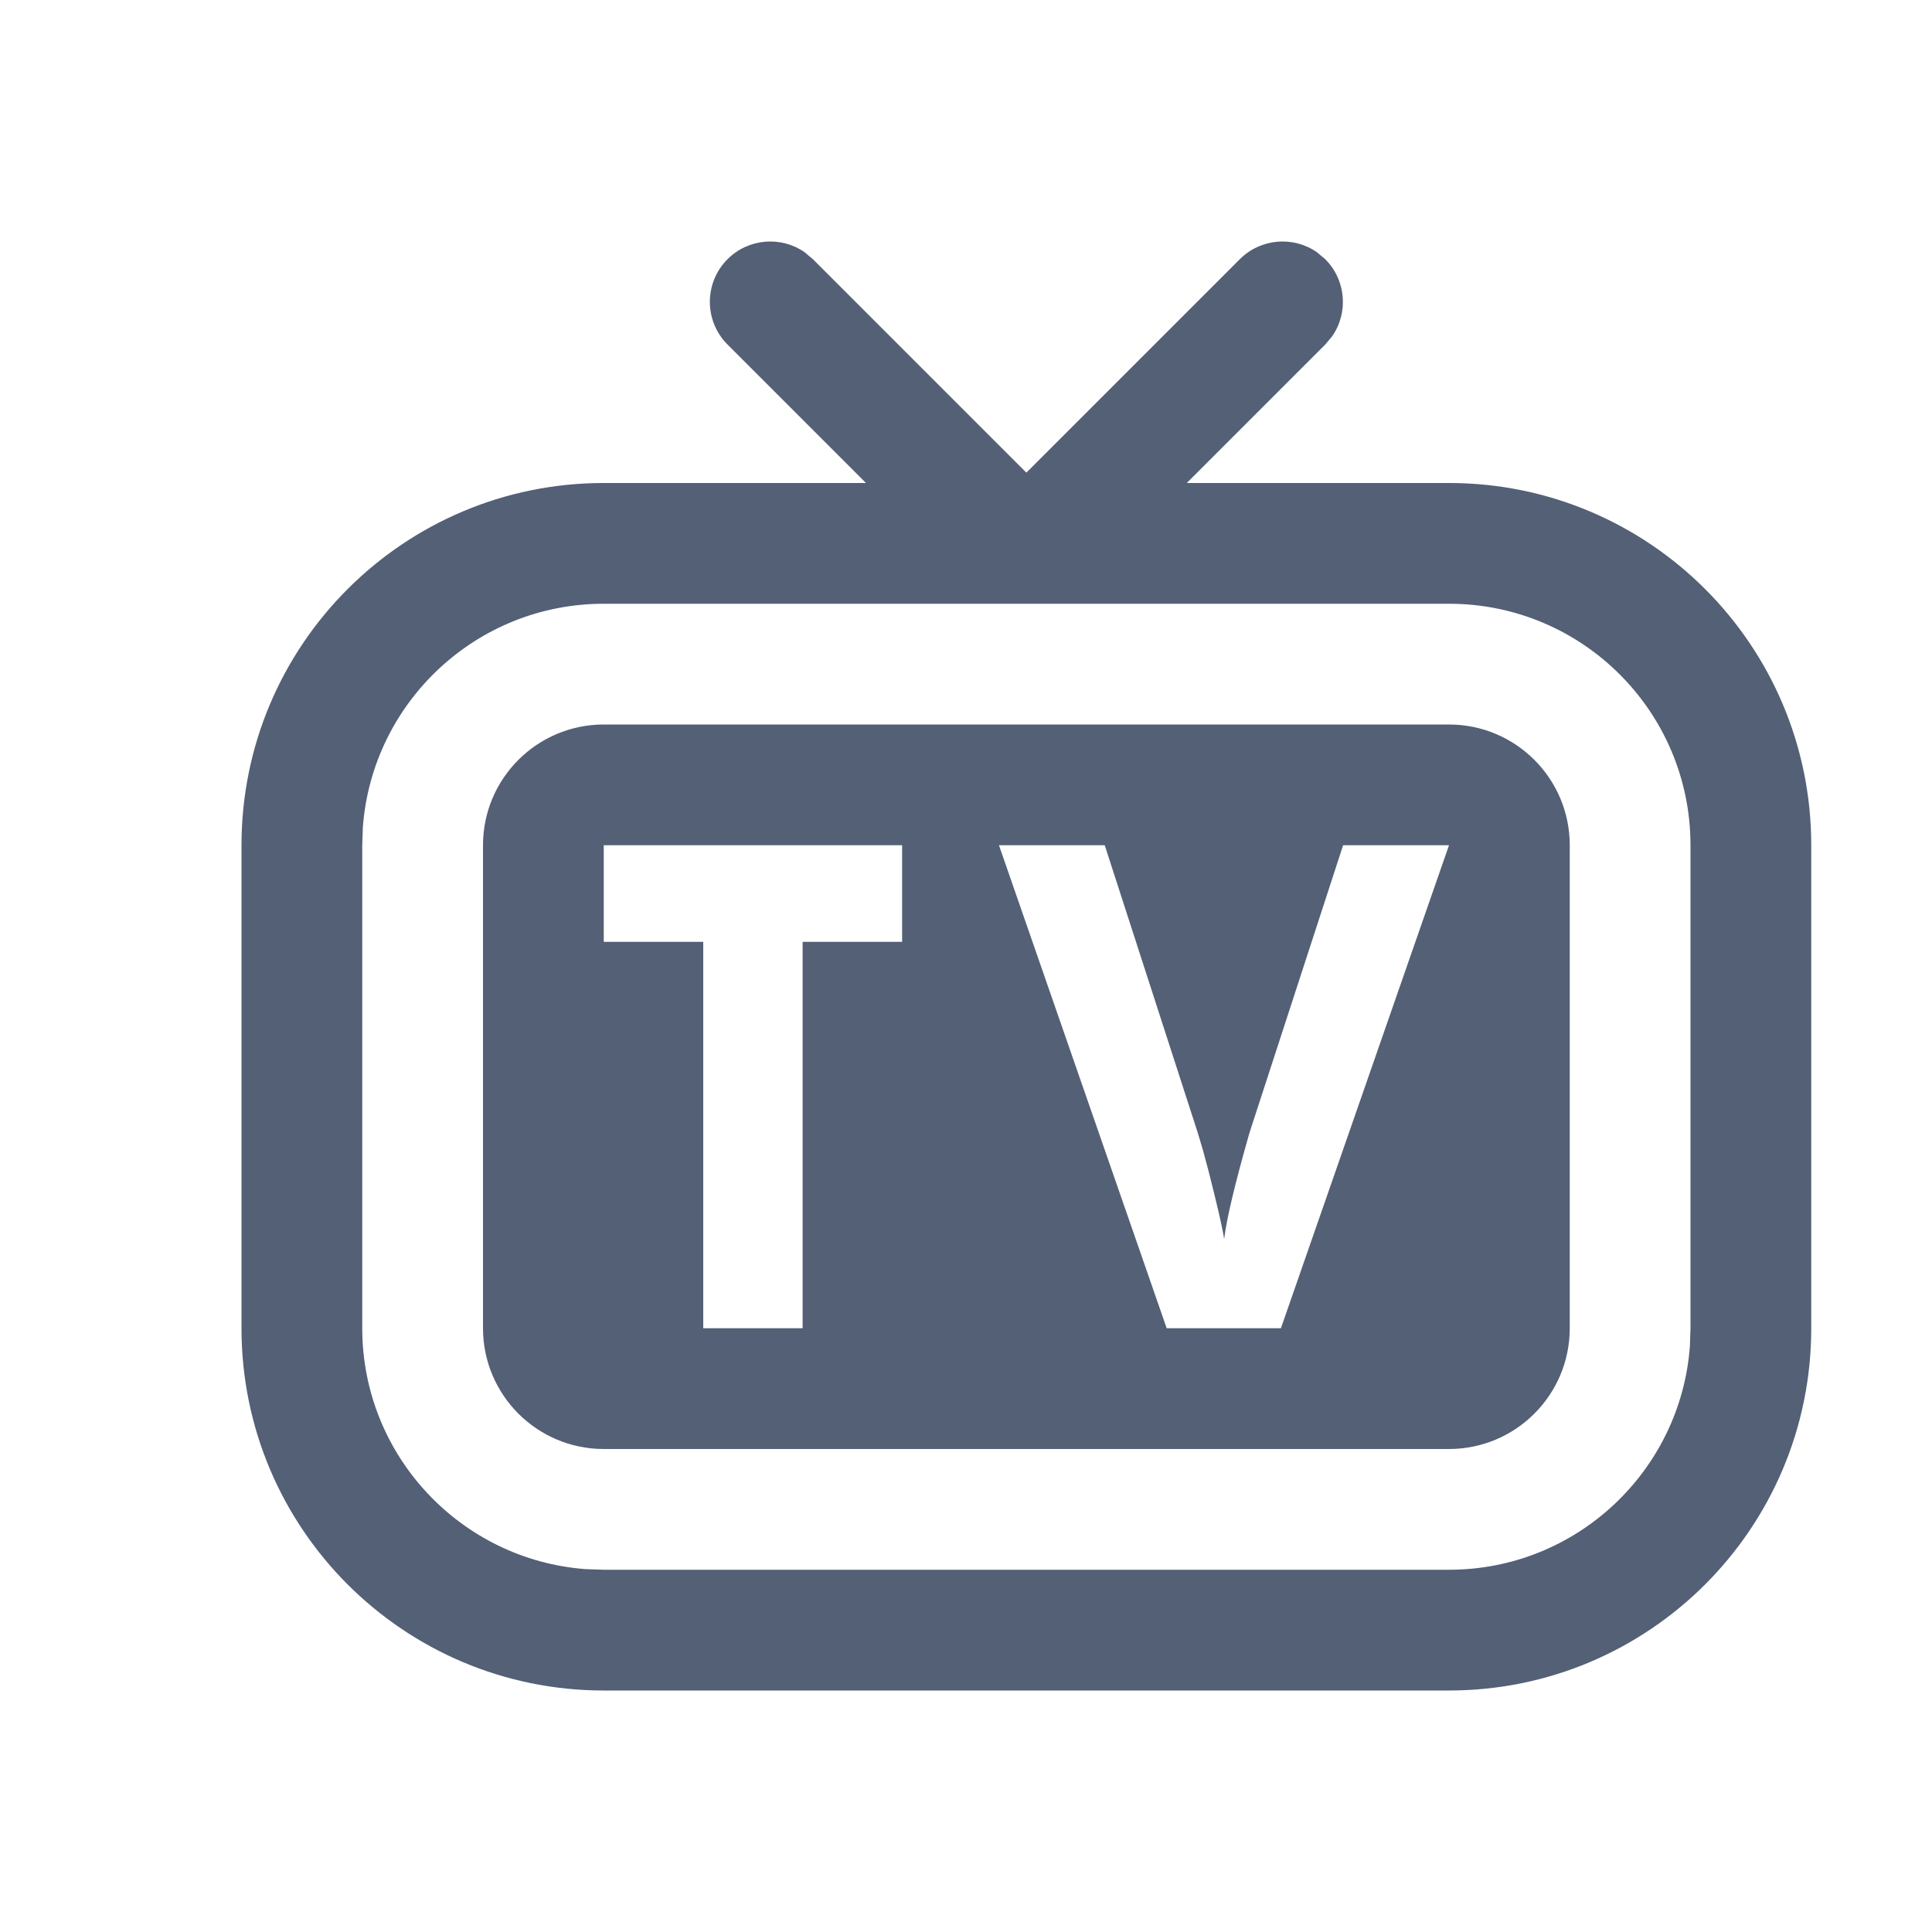
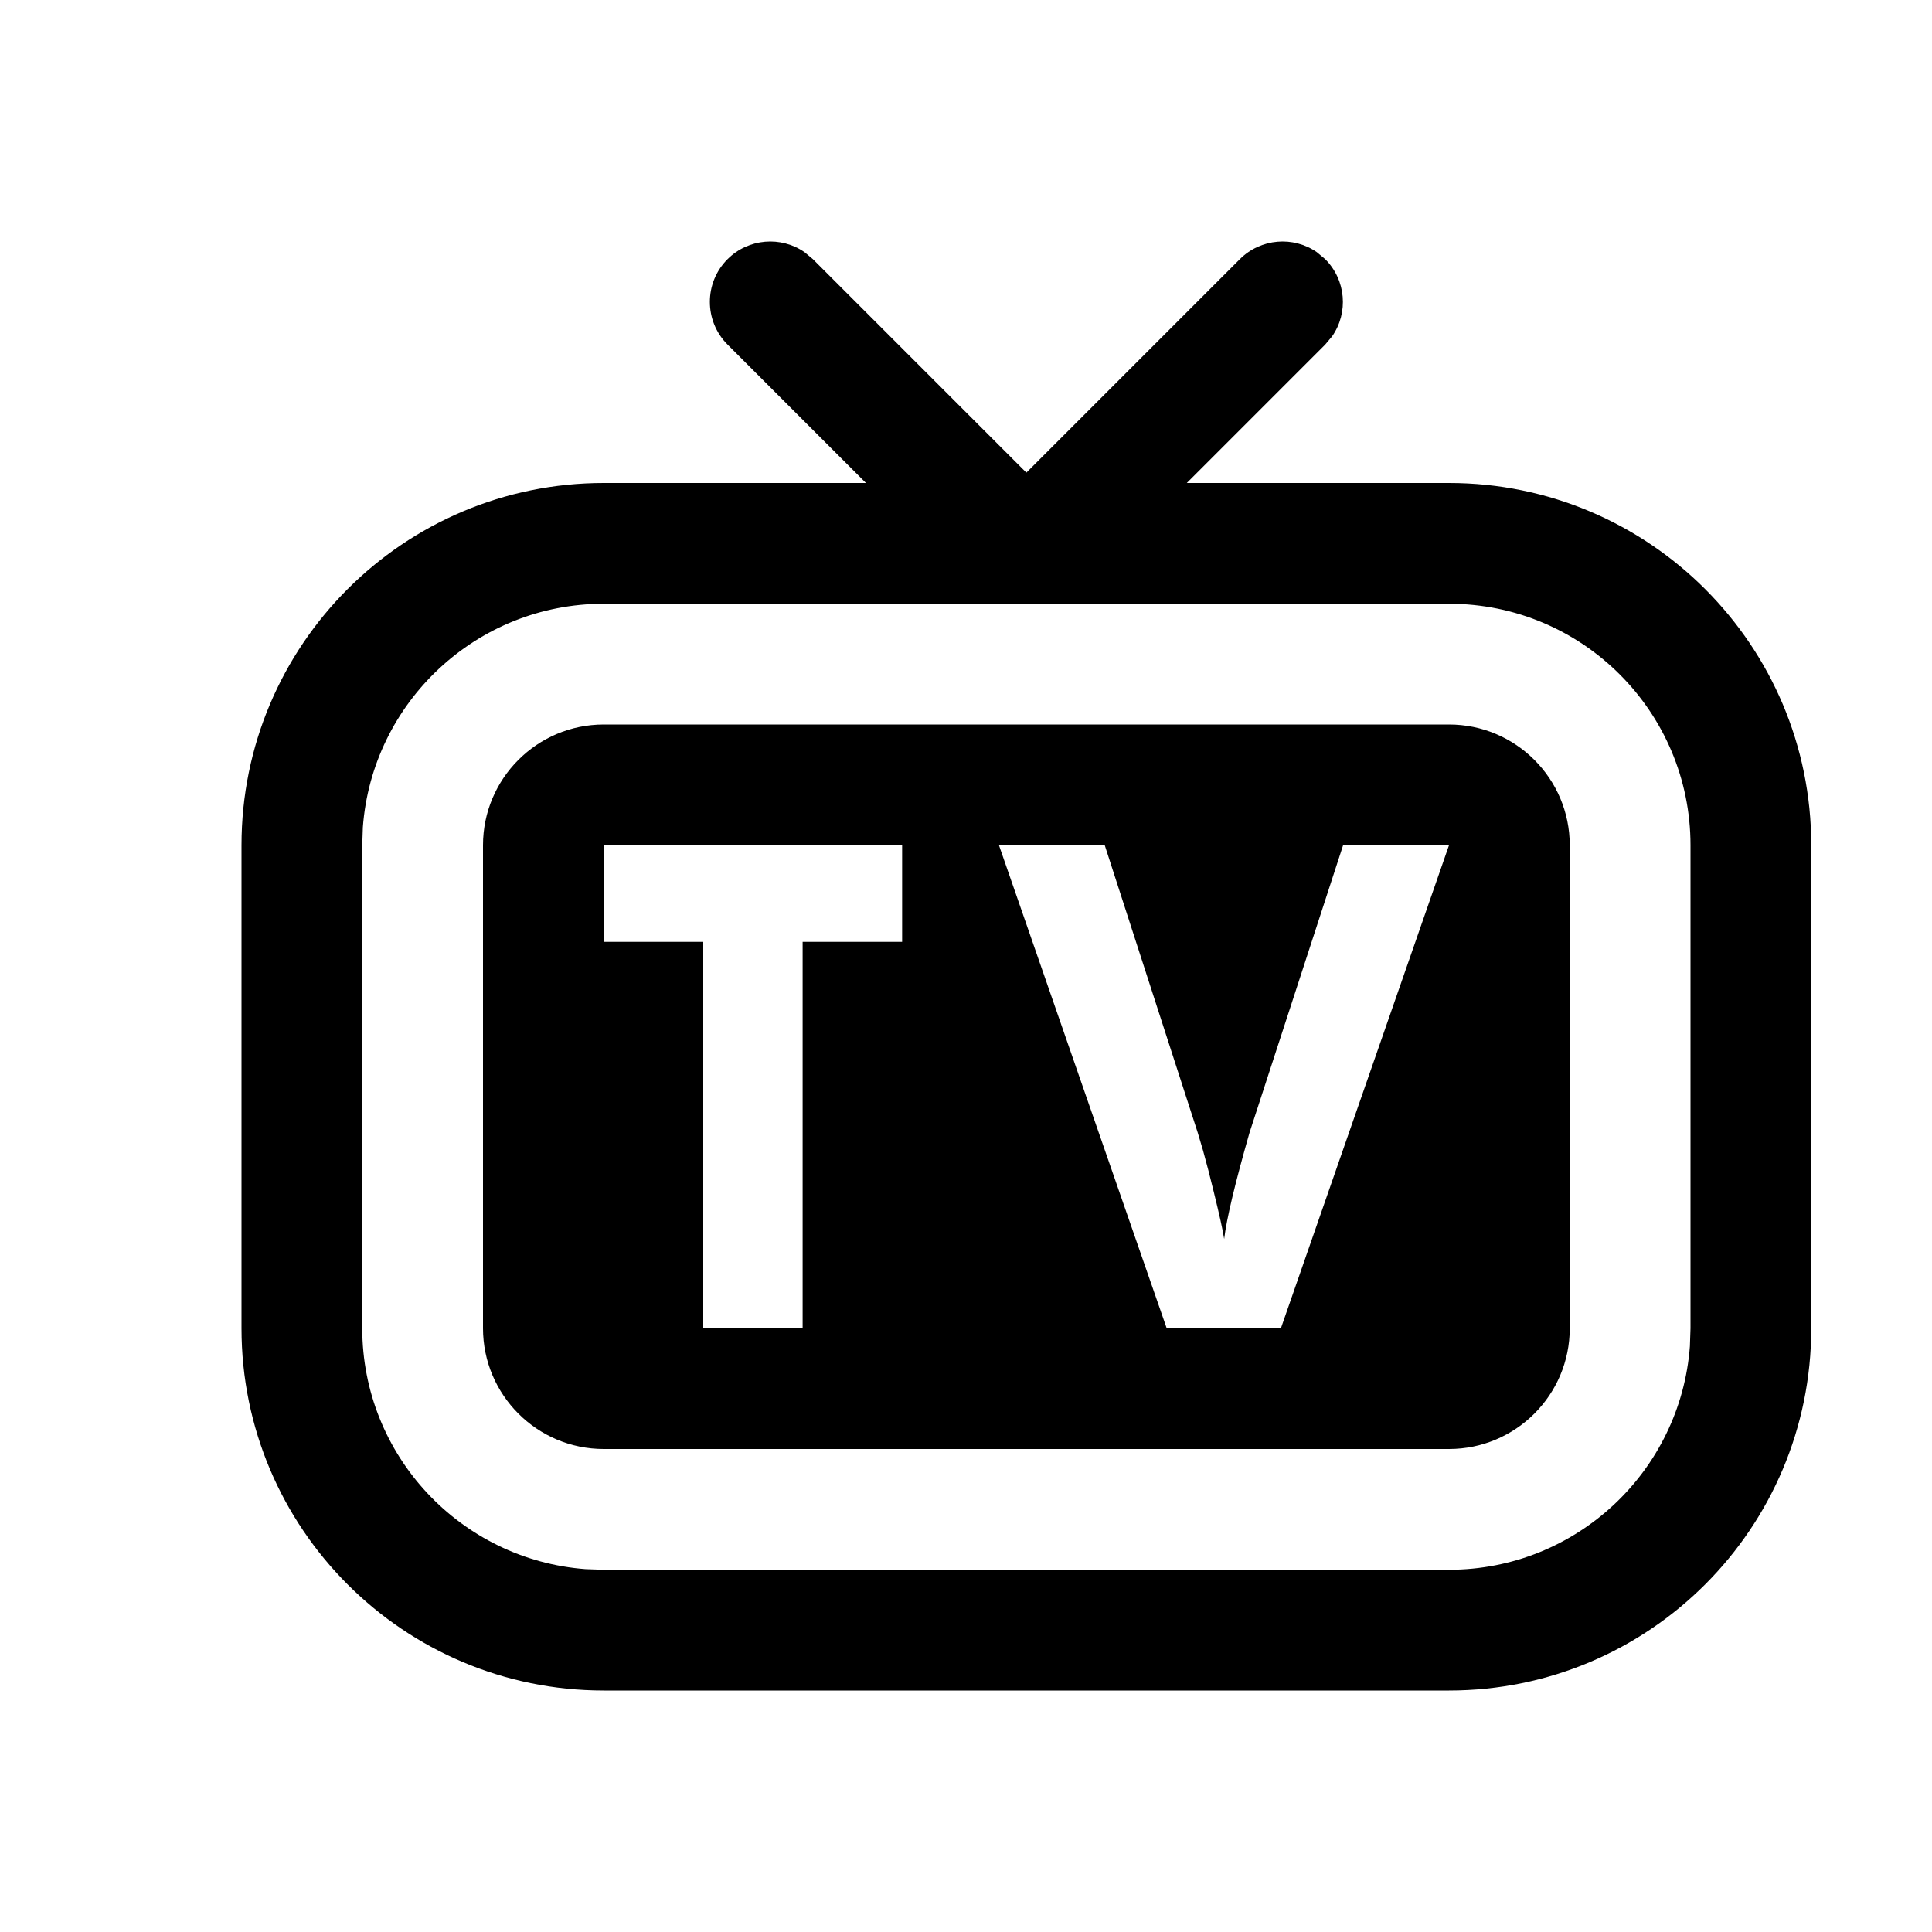
- <svg xmlns="http://www.w3.org/2000/svg" width="16" height="16" viewBox="0 0 16 16">
-   <g fill="none" fill-rule="evenodd">
-     <path fill="#536076" d="M12,4 C13.657,4 15,5.343 15,7 L15,11 C15,12.657 13.657,14 12,14 L5,14 C3.343,14 2,12.657 2,11 L2,7 C2,5.343 3.343,4 5,4 L12,4 Z M12,5 L5,5 C3.946,5 3.082,5.816 3.005,6.851 L3,7 L3,11 C3,12.054 3.816,12.918 4.851,12.995 L5,13 L12,13 C13.054,13 13.918,12.184 13.995,11.149 L14,11 L14,7 C14,5.895 13.105,5 12,5 Z M12,6 C12.552,6 13,6.448 13,7 L13,11 C13,11.552 12.552,12 12,12 L5,12 C4.448,12 4,11.552 4,11 L4,7 C4,6.448 4.448,6 5,6 L12,6 Z M7.471,7 L5,7 L5,7.8 L5.824,7.8 L5.824,11 L6.647,11 L6.647,7.8 L7.471,7.8 L7.471,7 Z M9.149,7 L8.273,7 L9.662,11 L10.608,11 L12,7 L11.123,7 L10.348,9.38 C10.228,9.8 10.158,10.093 10.138,10.261 C10.127,10.188 10.098,10.058 10.052,9.871 C10.022,9.747 9.992,9.632 9.963,9.528 L9.919,9.38 L9.149,7 Z" />
-     <path fill="#536076" d="M7,0.5 C7.245,0.5 7.45,0.677 7.492,0.91 L7.5,1 L7.5,3.5 L10,3.5 C10.245,3.5 10.45,3.677 10.492,3.91 L10.5,4 C10.5,4.245 10.323,4.45 10.09,4.492 L10,4.5 L7,4.5 L6.5,4 L6.5,1 C6.5,0.724 6.724,0.5 7,0.5 Z" transform="rotate(-45 8.5 2.5)" />
+ <svg xmlns="http://www.w3.org/2000/svg" width="16px" height="16px" viewBox="0 0 16 16" version="1.1">
+   <g id="buletooth_tv_light" stroke="none" stroke-width="1" fill="none" fill-rule="evenodd">
+     <path d="M12,4 C13.657,4 15,5.343 15,7 L15,11 C15,12.657 13.657,14 12,14 L5,14 C3.343,14 2,12.657 2,11 L2,7 C2,5.343 3.343,4 5,4 L12,4 Z M12,5 L5,5 C3.946,5 3.082,5.816 3.005,6.851 L3,7 L3,11 C3,12.054 3.816,12.918 4.851,12.995 L5,13 L12,13 C13.054,13 13.918,12.184 13.995,11.149 L14,11 L14,7 C14,5.895 13.105,5 12,5 Z M12,6 C12.552,6 13,6.448 13,7 L13,11 C13,11.552 12.552,12 12,12 L5,12 C4.448,12 4,11.552 4,11 L4,7 C4,6.448 4.448,6 5,6 L12,6 Z M7.471,7 L5,7 L5,7.8 L5.824,7.8 L5.824,11 L6.647,11 L6.647,7.8 L7.471,7.8 L7.471,7 Z M9.149,7 L8.273,7 L9.662,11 L10.608,11 L12,7 L11.123,7 L10.348,9.38 C10.228,9.8 10.158,10.093 10.138,10.261 C10.127,10.188 10.098,10.058 10.052,9.871 C10.022,9.747 9.992,9.632 9.963,9.528 L9.919,9.38 L9.149,7 Z" id="形状结合" fill="#000000" />
+     <path d="M7,0.5 C7.245,0.5 7.45,0.677 7.492,0.91 L7.5,1 L7.5,3.5 L10,3.5 C10.245,3.5 10.45,3.677 10.492,3.91 L10.5,4 C10.5,4.245 10.323,4.45 10.09,4.492 L10,4.5 L7,4.5 L6.5,4 L6.5,1 C6.5,0.724 6.724,0.5 7,0.5 Z" id="路径-5" fill="#000000" transform="translate(8.5, 2.5) rotate(-45) translate(-8.5, -2.5) " />
  </g>
</svg>
